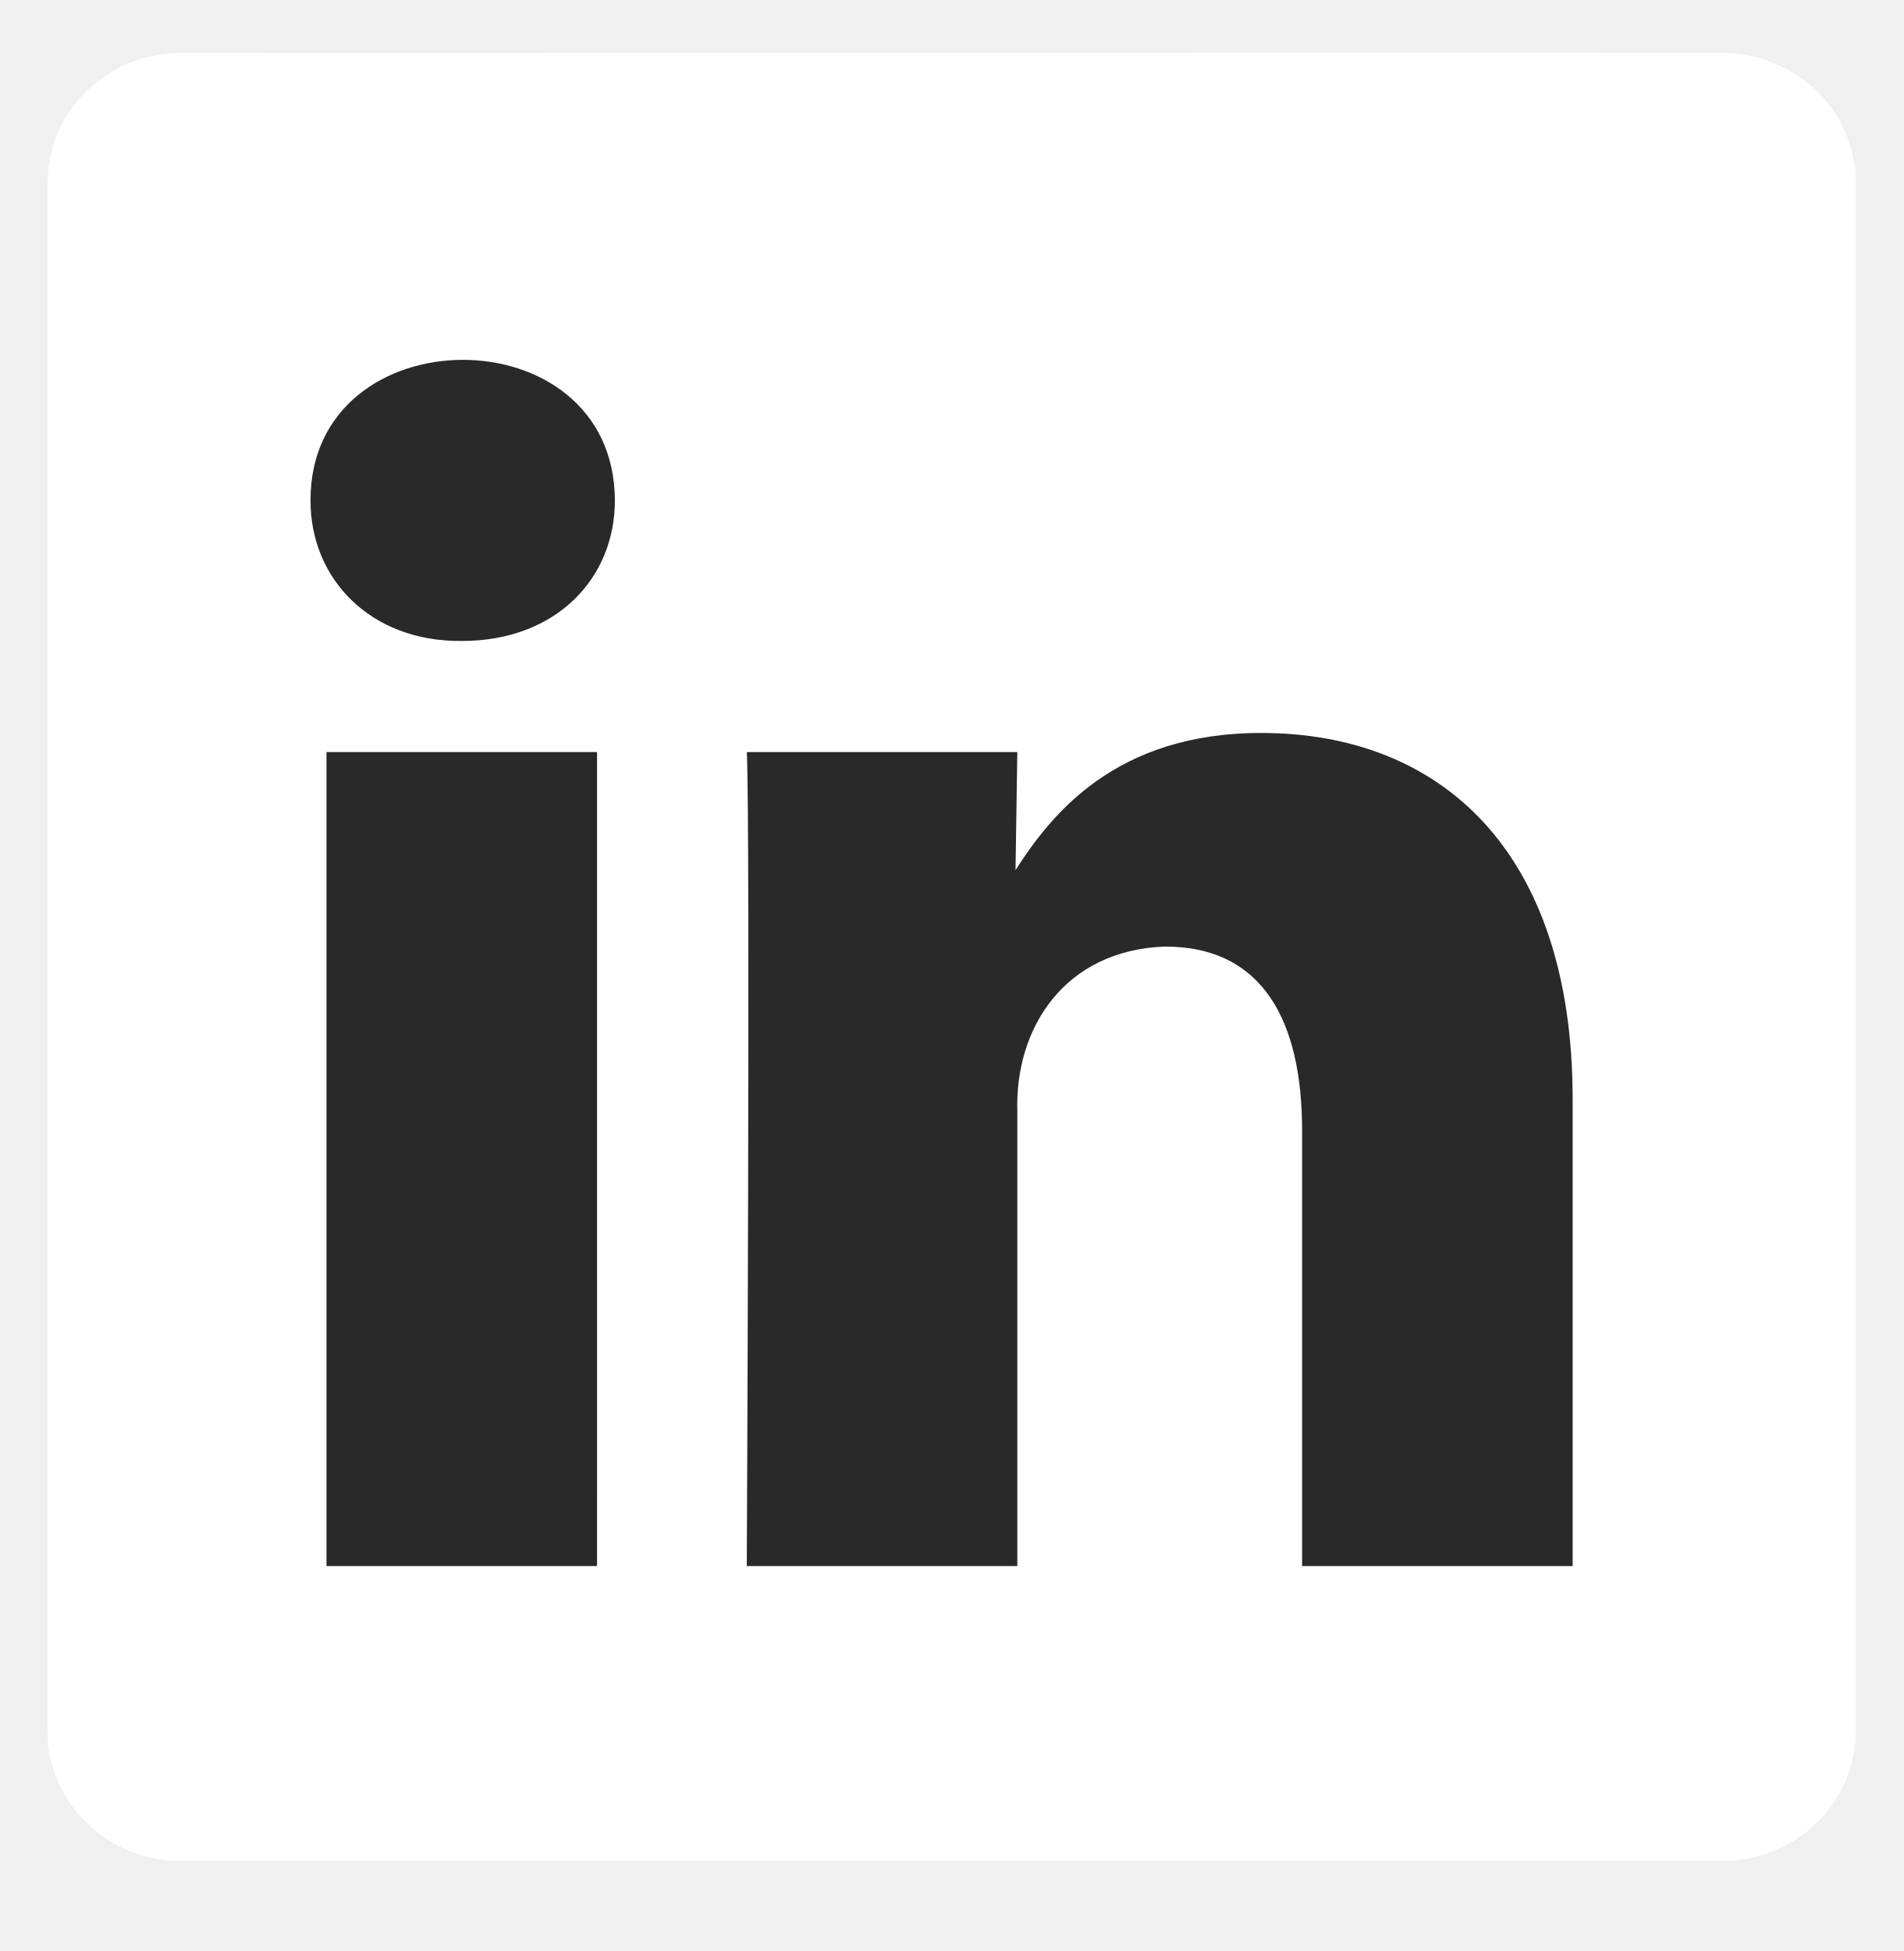
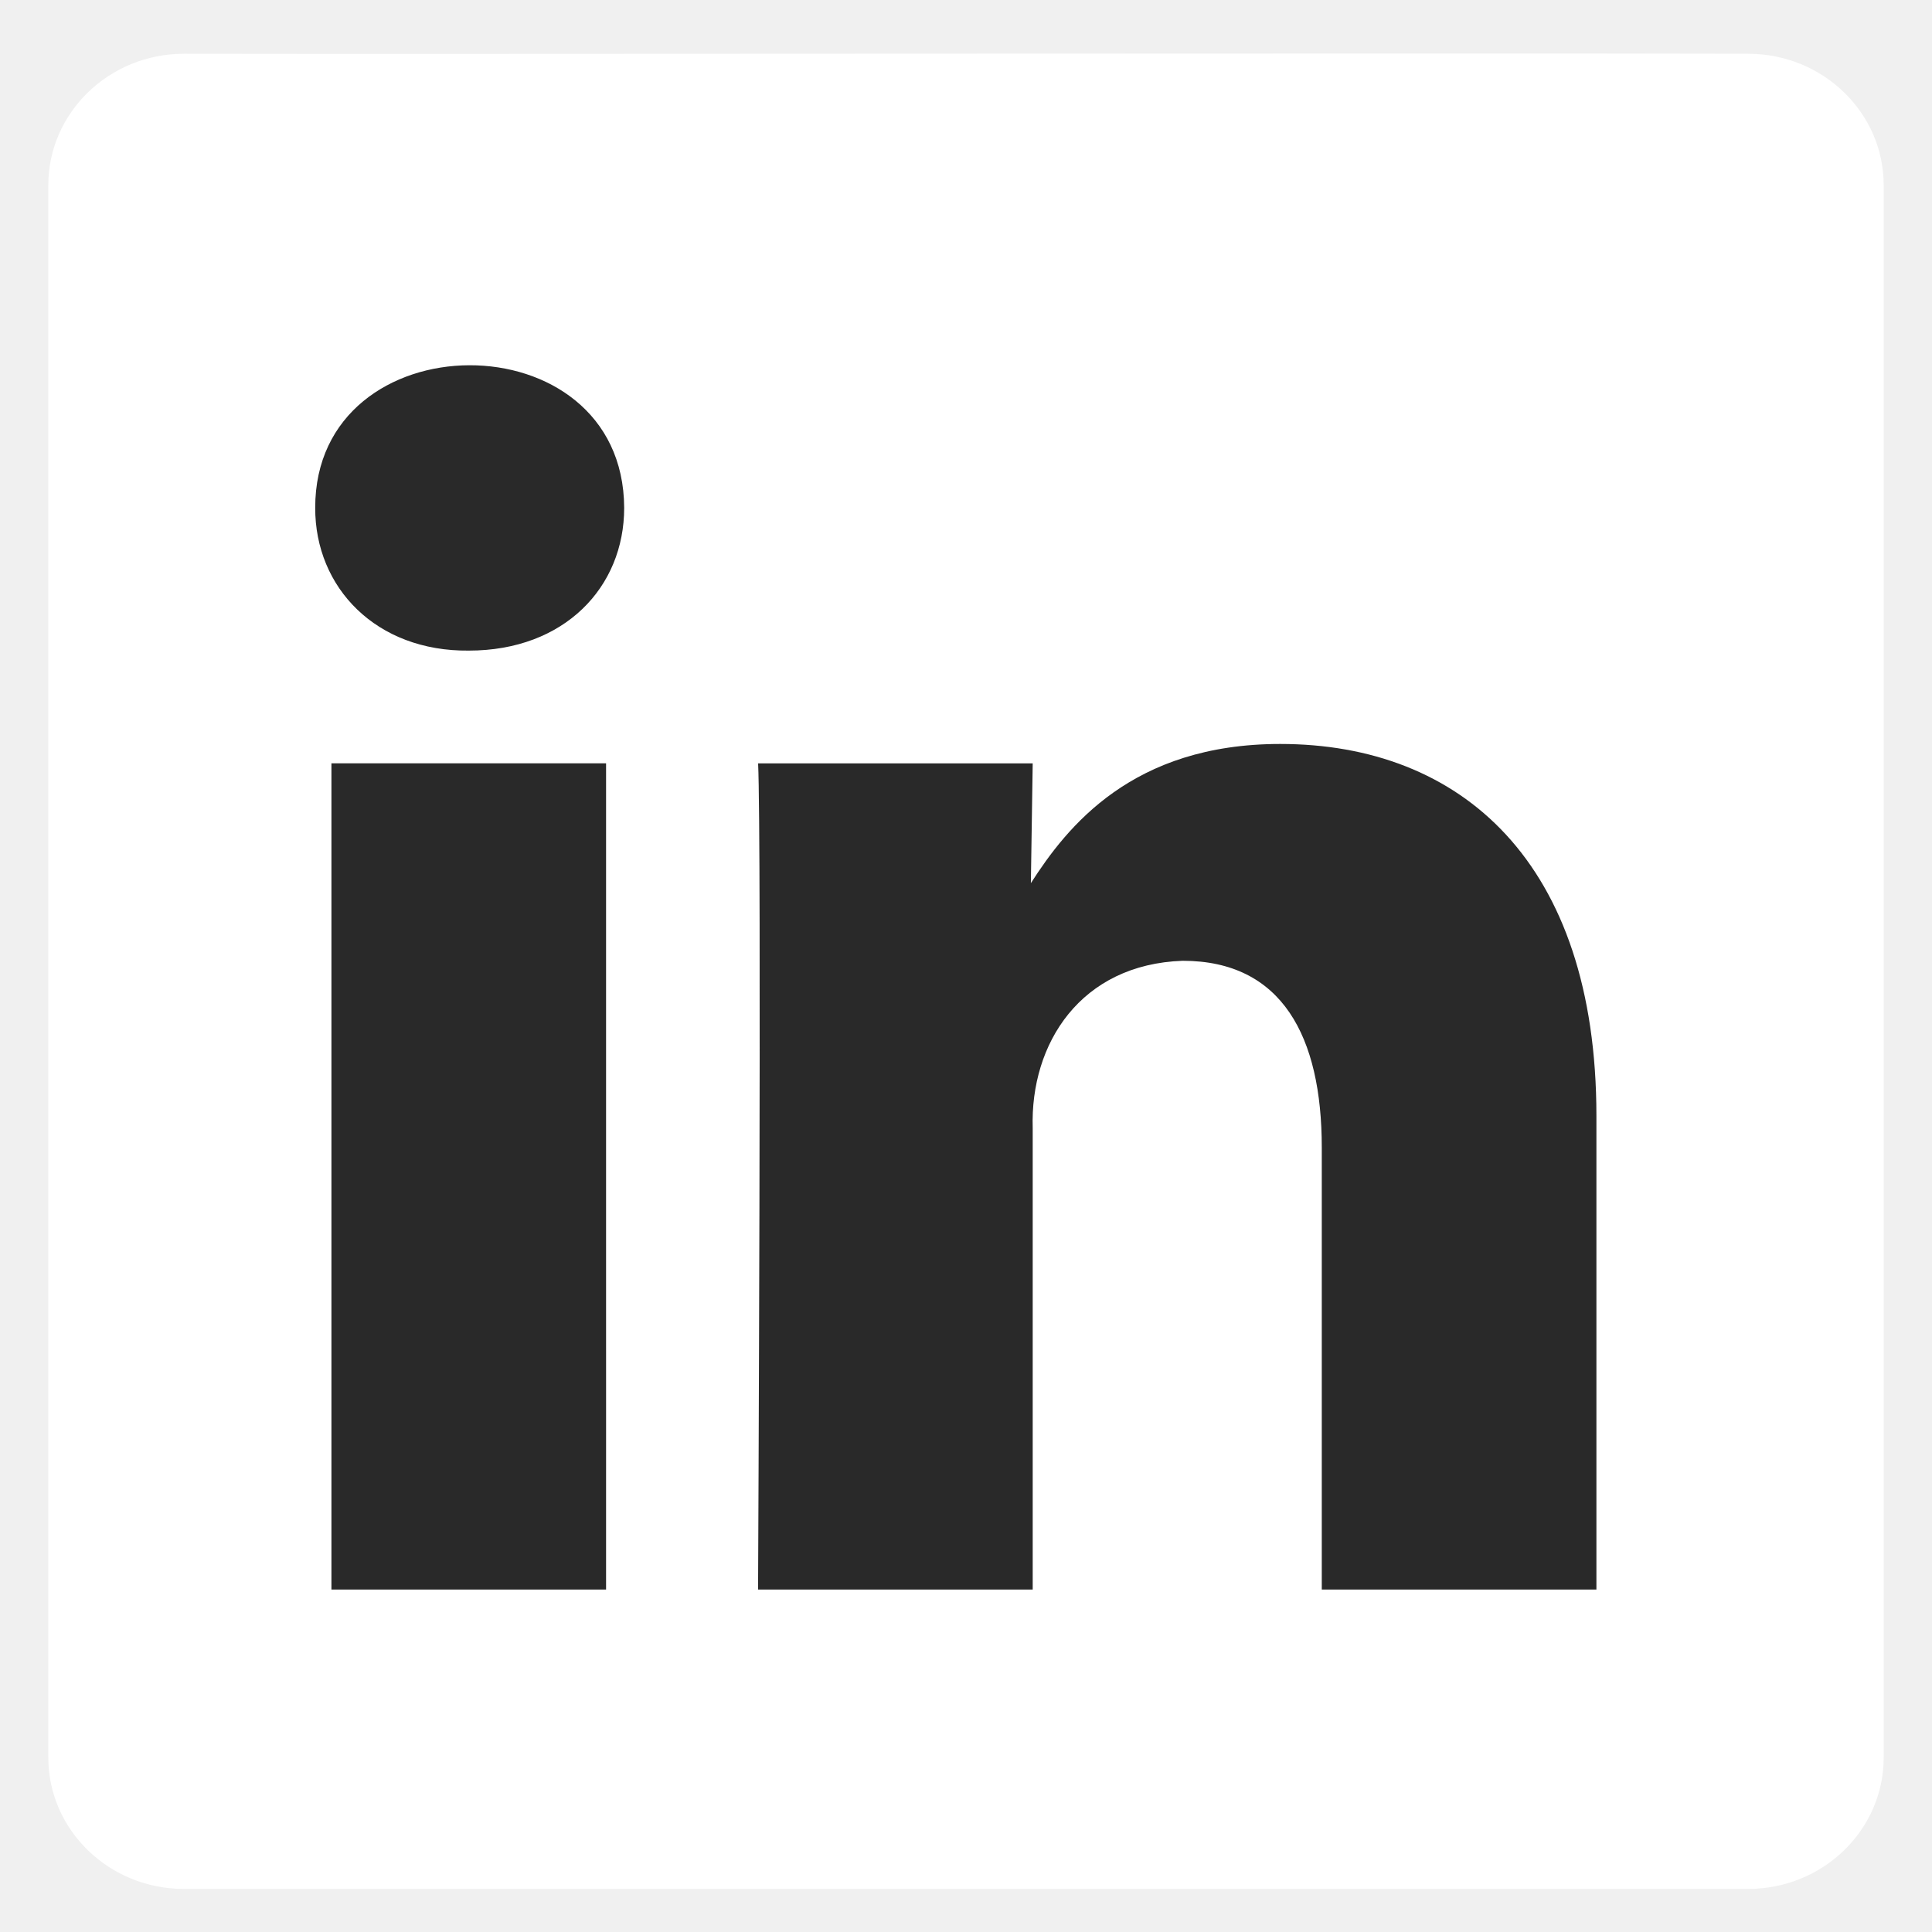
- <svg xmlns="http://www.w3.org/2000/svg" width="40" height="41" viewBox="0 0 40 41" fill="none">
+ <svg xmlns="http://www.w3.org/2000/svg" width="40" height="40" viewBox="0 0 40 40" fill="none">
  <path d="M36.192 1.113C30.347 1.097 8.791 1.124 3.808 1.113C2.258 1.113 1 2.333 1 3.835V36.387C1 37.889 2.258 39.108 3.808 39.108H36.192C37.743 39.108 39 37.889 39 36.387V3.835C39 2.333 37.743 1.113 36.192 1.113Z" fill="white" />
  <path d="M21.381 32.91C21.381 32.91 21.381 23.359 21.381 23.358C21.326 21.603 22.375 19.965 24.486 19.892C26.543 19.892 27.366 21.46 27.366 23.759V32.91H33.052V23.102C33.052 17.848 30.247 15.403 26.506 15.403C23.439 15.403 22.092 17.117 21.343 18.285L21.381 15.805H15.696C15.77 17.41 15.695 32.91 15.695 32.91H21.381ZM12.548 25.492V15.804H6.862V32.91H12.548C12.547 31.113 12.55 27.263 12.548 25.492ZM9.706 13.47C11.688 13.47 12.923 12.156 12.923 10.515C12.906 6.556 6.521 6.6 6.526 10.514C6.522 12.168 7.79 13.49 9.706 13.47Z" fill="#292929" />
</svg>
